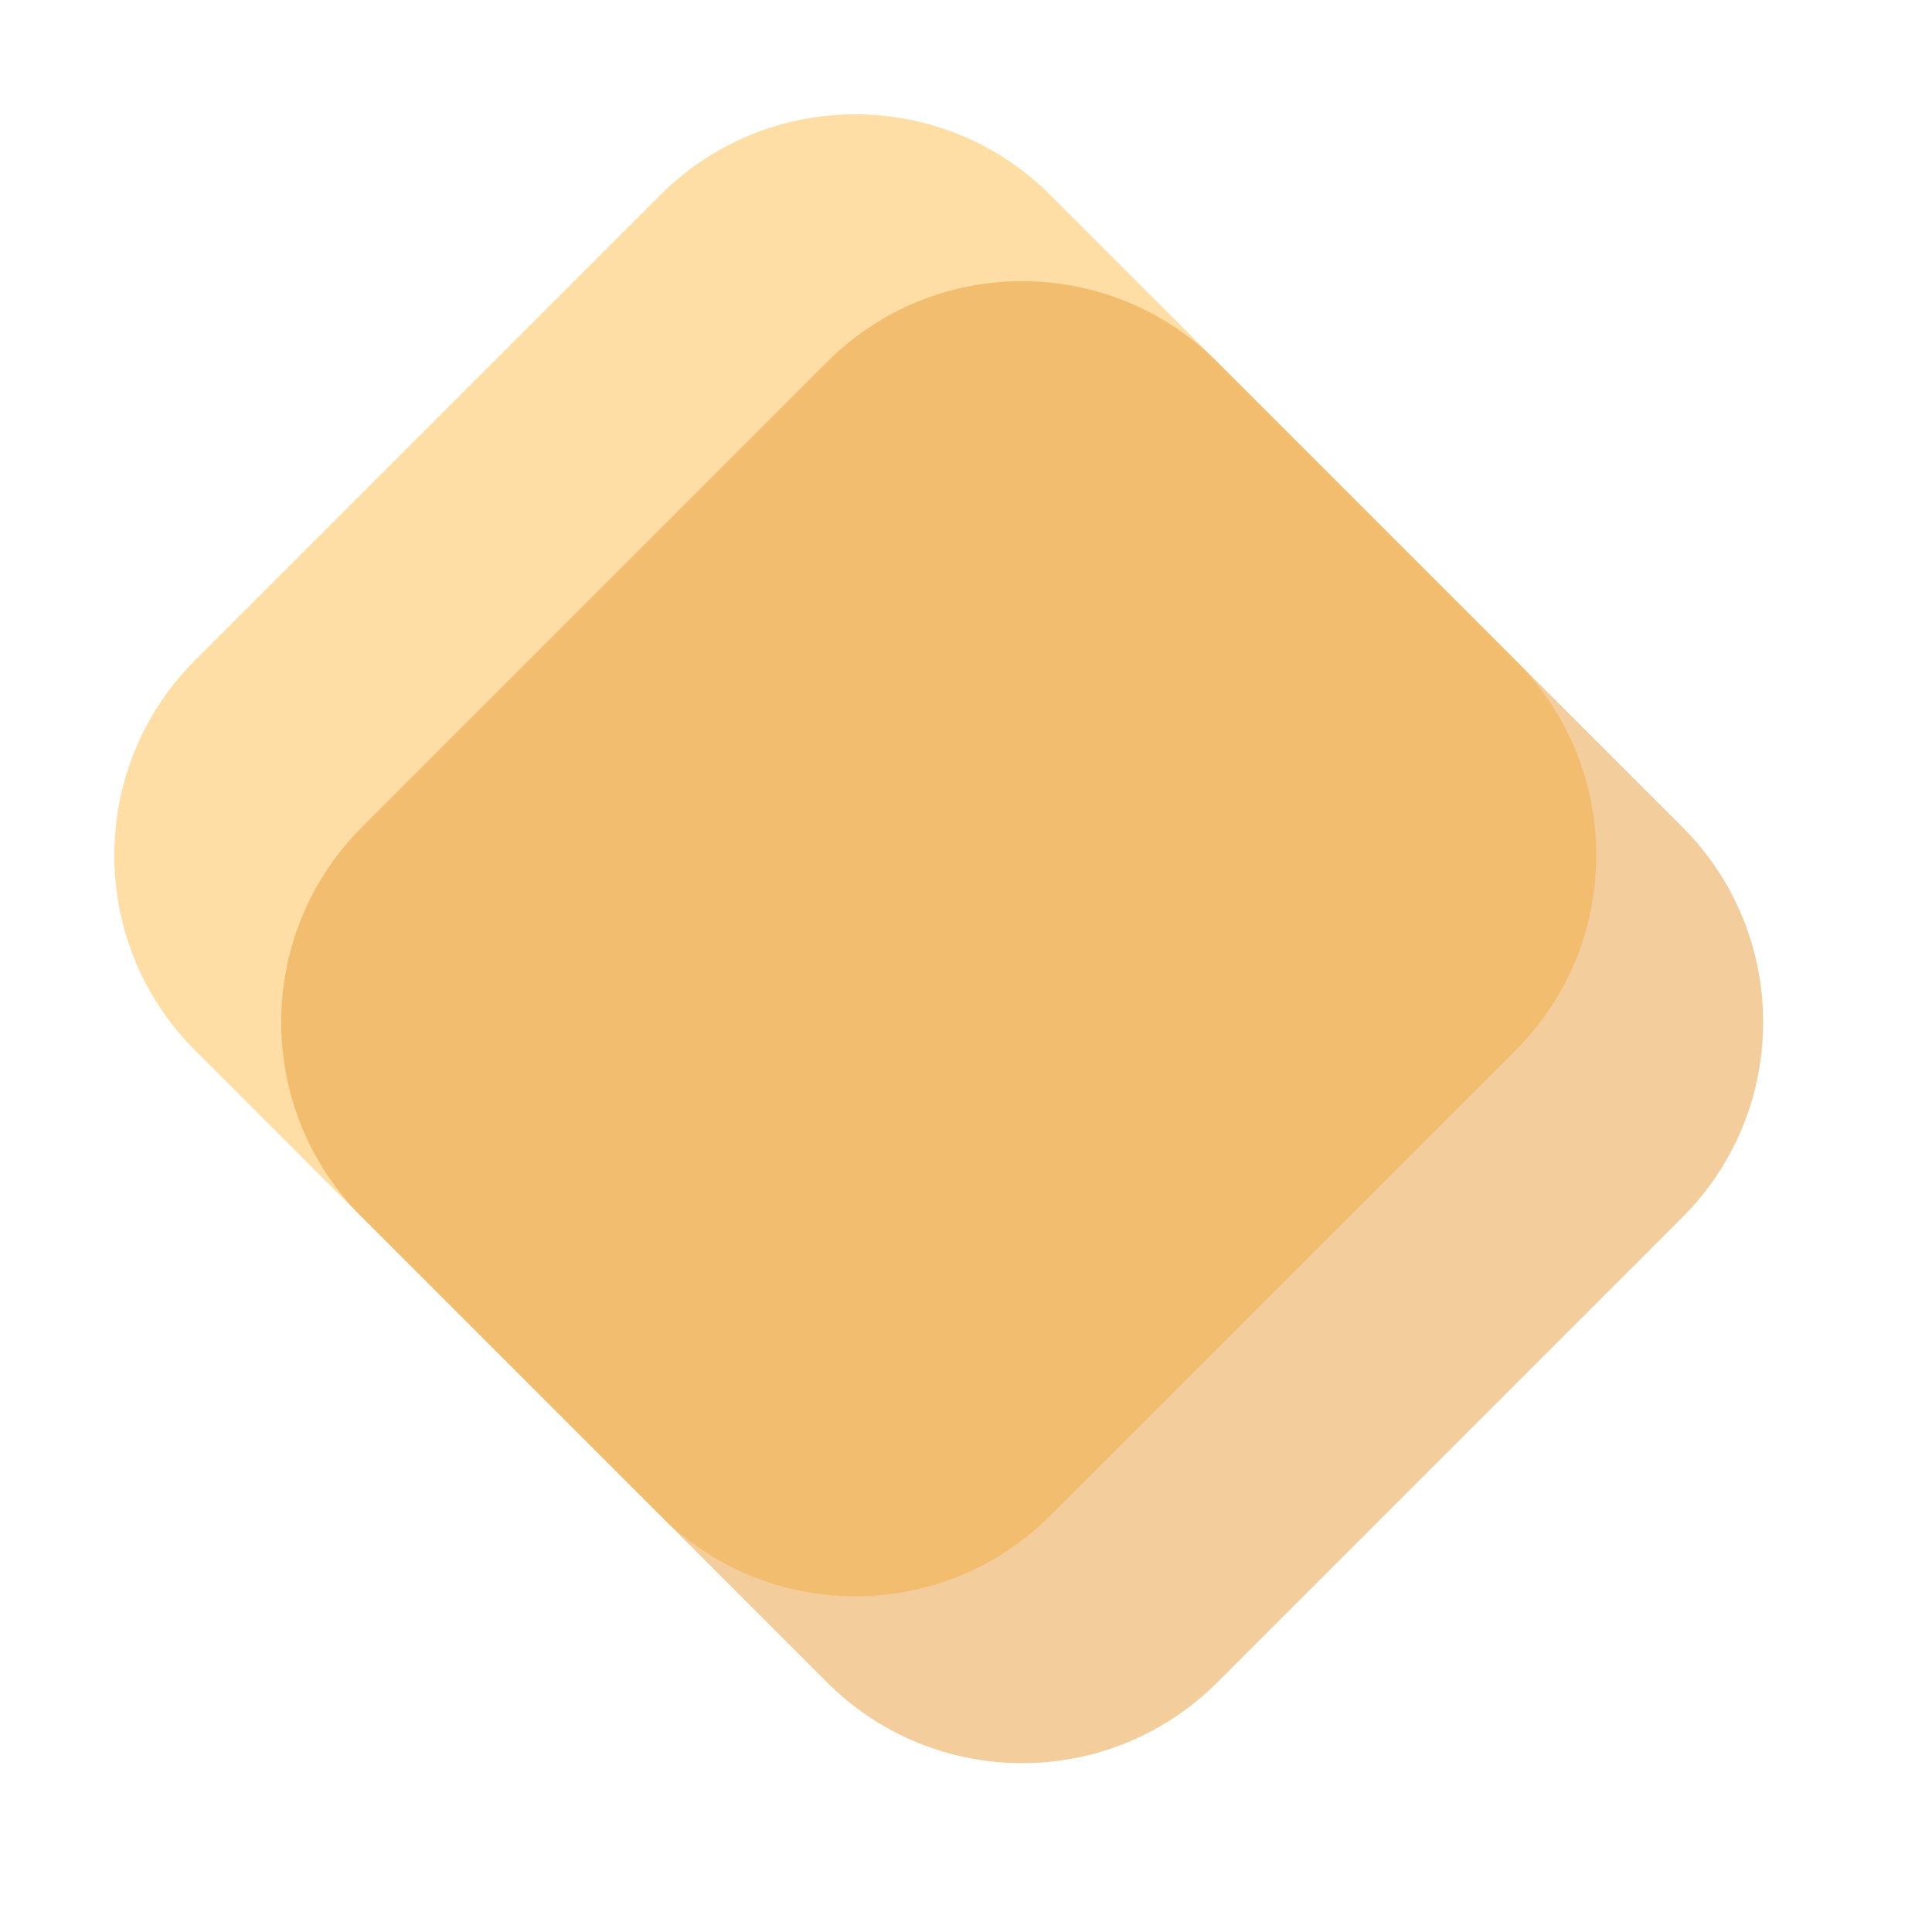
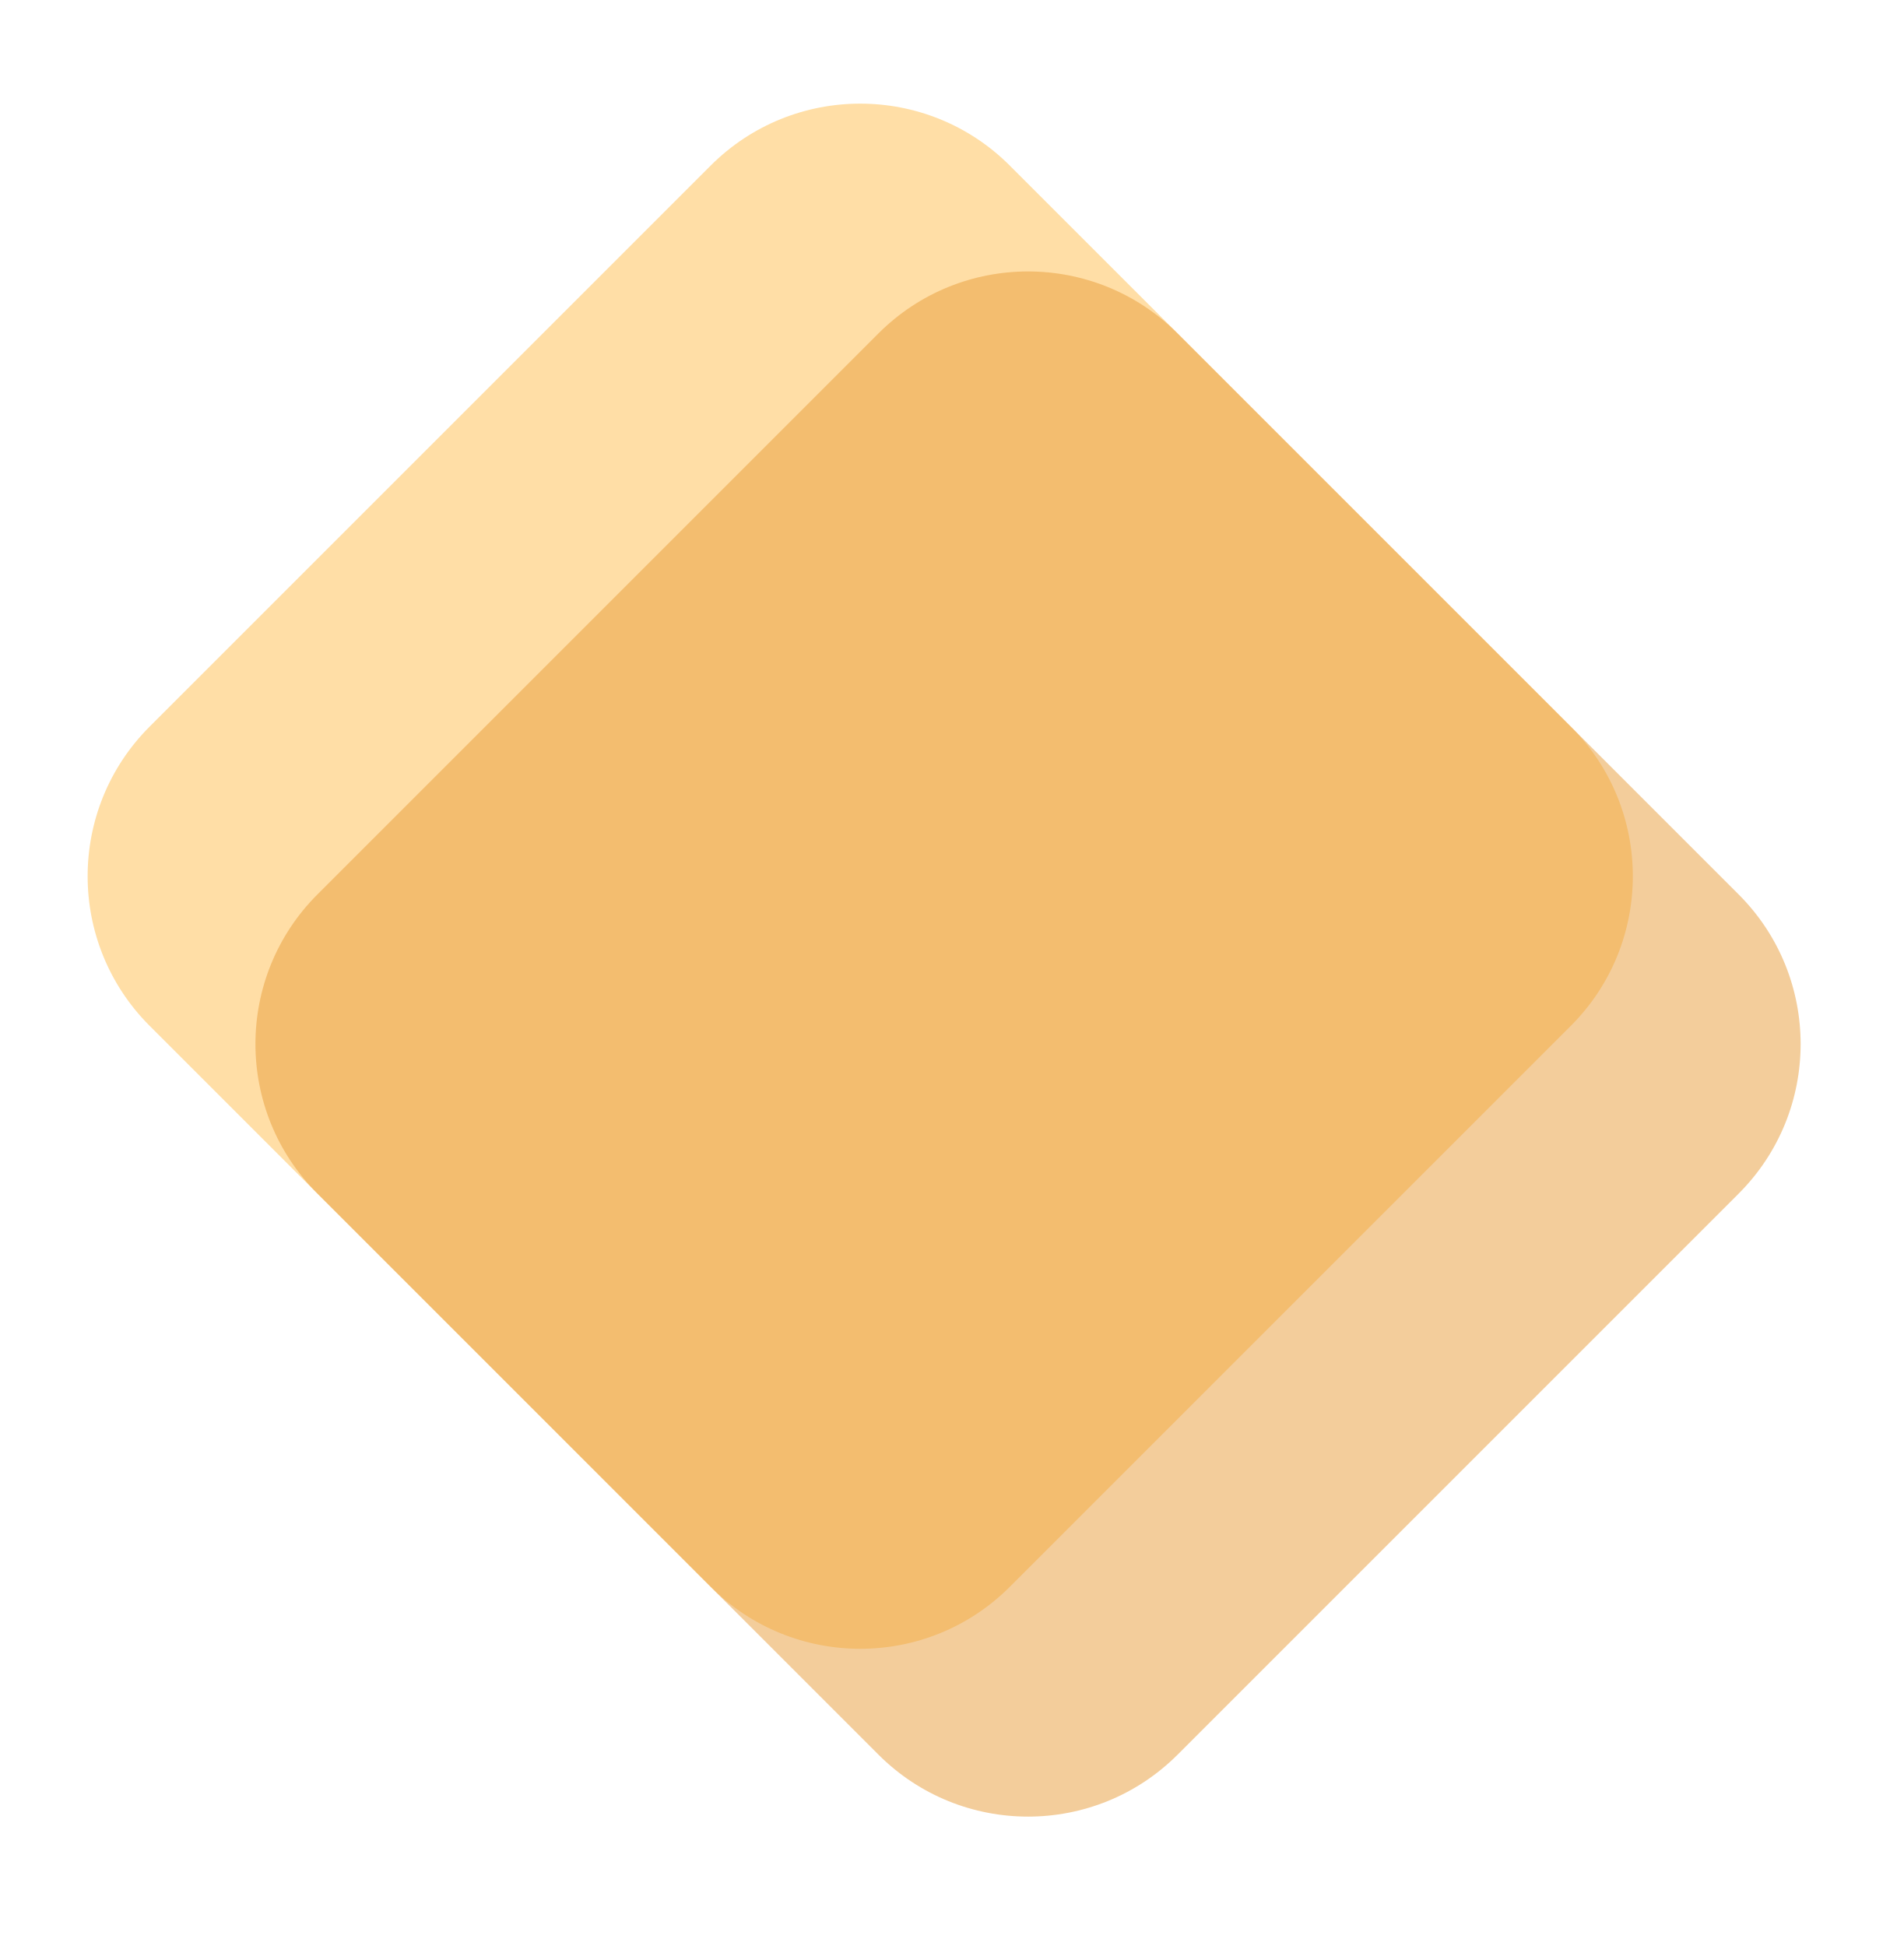
- <svg xmlns="http://www.w3.org/2000/svg" width="35" height="35" viewBox="0 0 35 35" fill="none">
-   <rect opacity="0.5" x="30.99" y="15.495" width="21.913" height="21.913" rx="5" transform="rotate(135 30.9897 15.4948)" fill="#FFBE4D" />
-   <rect opacity="0.5" x="34.012" y="18.517" width="21.913" height="21.913" rx="5" transform="rotate(135 34.0122 18.5173)" fill="#E89C38" />
+ <svg xmlns="http://www.w3.org/2000/svg" width="45" height="46" viewBox="0 0 45 46" fill="none">
+   <rect opacity="0.5" width="28.756" height="28.756" rx="5" transform="matrix(-0.707107 0.707106 -0.707107 -0.707106 40.6675 20.7122)" fill="#FFBE4D" />
+   <rect opacity="0.5" x="44.634" y="24.678" width="28.756" height="28.756" rx="5" transform="rotate(135 44.6338 24.6785)" fill="#E89C38" />
</svg>
